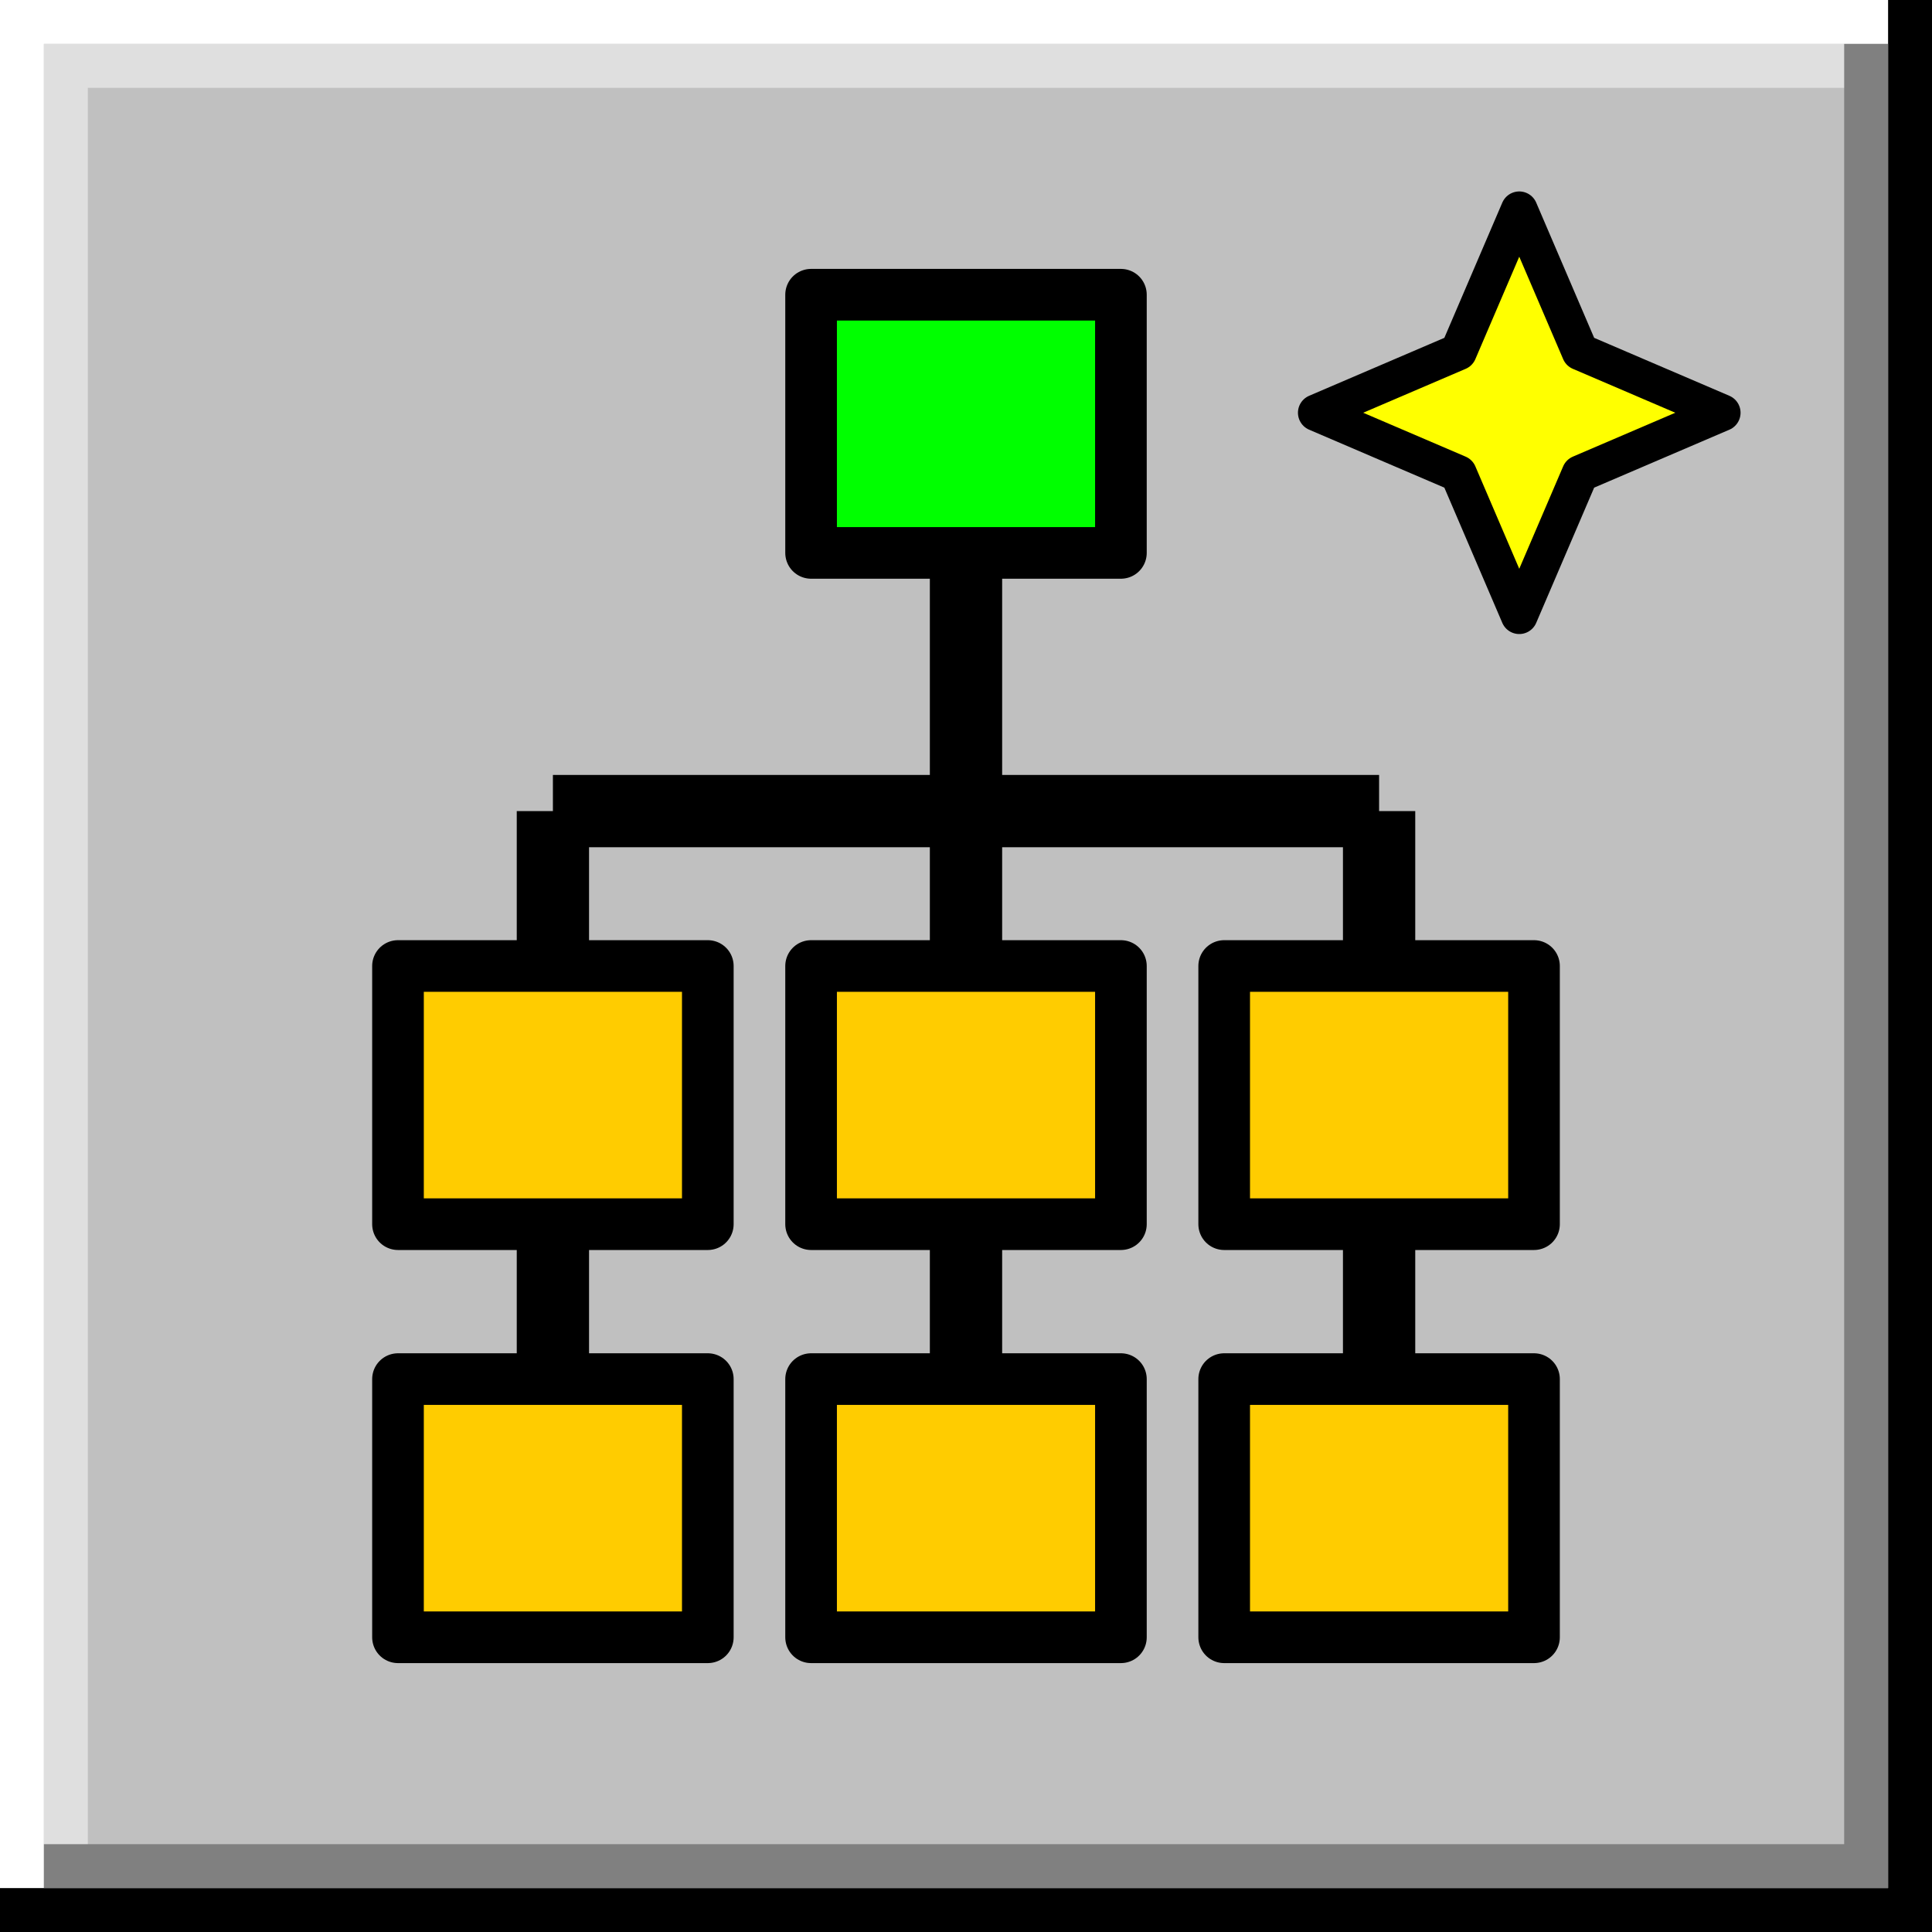
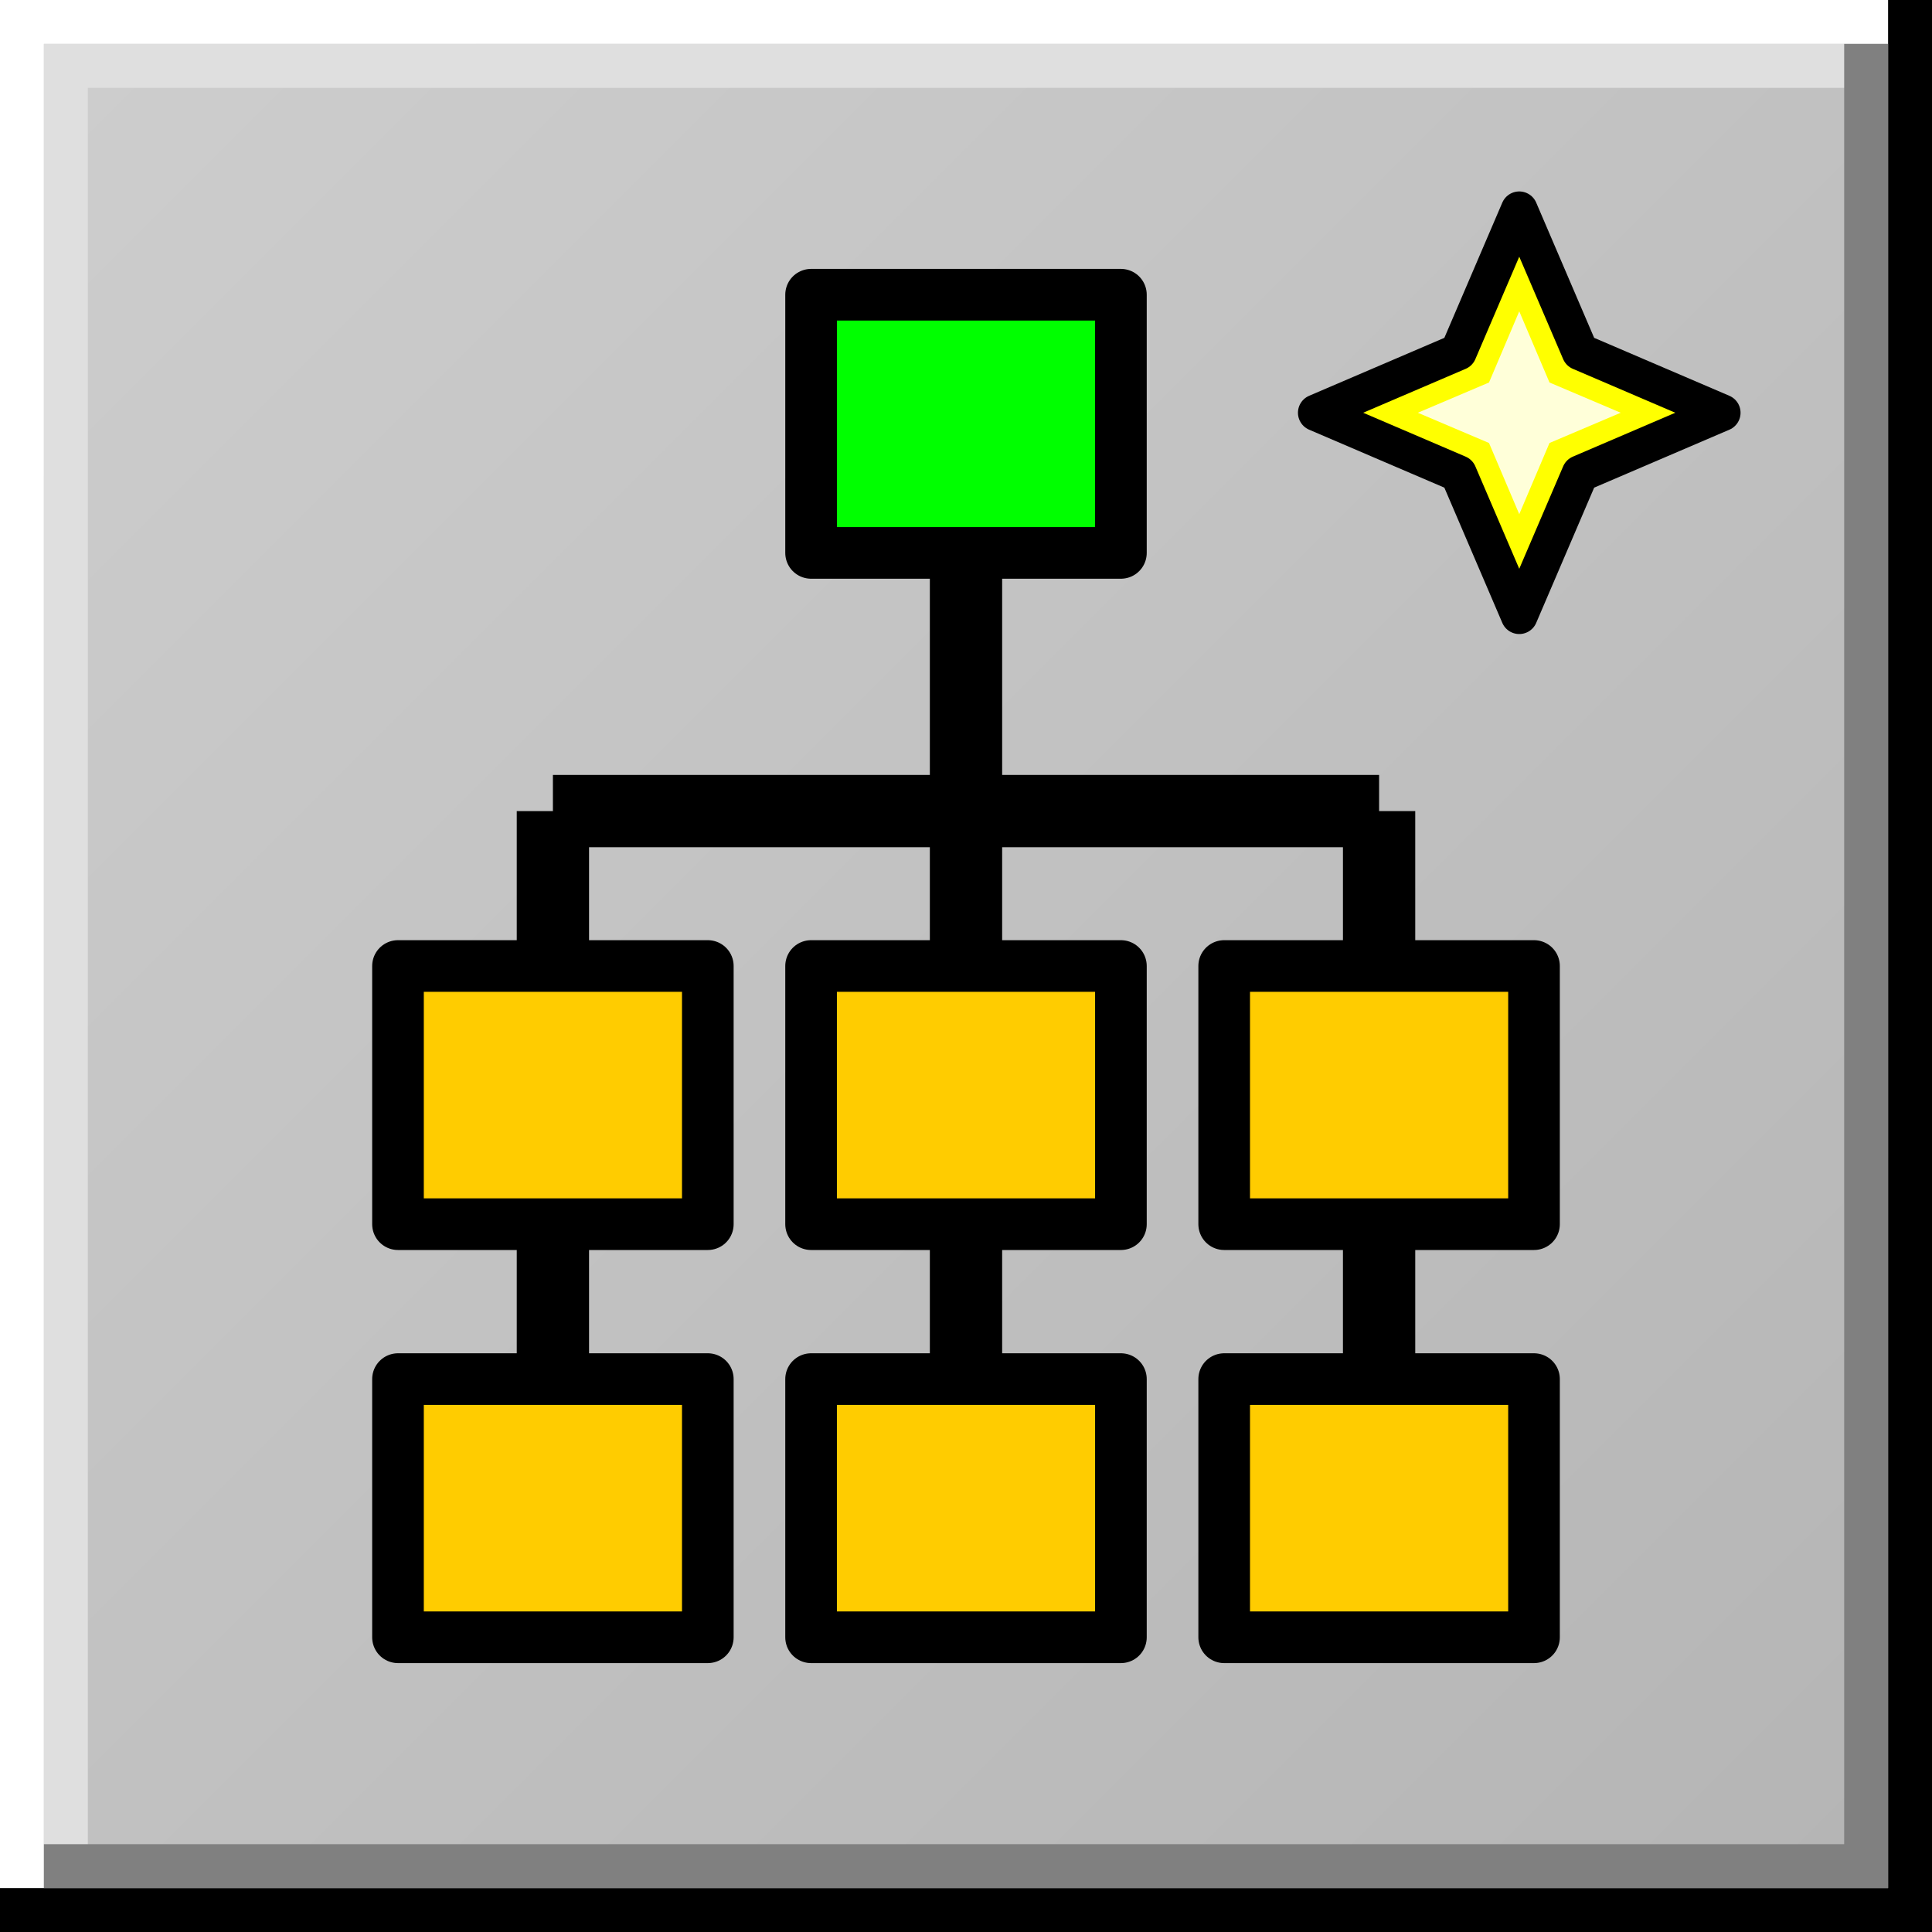
<svg xmlns="http://www.w3.org/2000/svg" viewBox="0 0 44 44">
-   <rect x="0" y="0" width="44" height="44" fill="#c0c0c0" />
+   <defs>
+     <linearGradient id="ff" x1="0" y1="0" x2="44" y2="44" gradientUnits="userSpaceOnUse">
+       <stop offset="0" stop-color="#cecece" />
+       <stop offset="1" stop-color="#b4b4b4" />
+     </linearGradient>
+   </defs>
+   <rect x="0" y="0" width="44" height="44" fill="url(#ff)" />
  <path d="M0 0 H44 V1 H1 V44 H0 Z" fill="#ffffff" />
  <path d="M1 1 H43 V2 H2 V43 H1 Z" fill="#dfdfdf" />
  <path d="M44 0 V44 H0 V43 H43 V0 Z" fill="#000000" />
  <path d="M43 1 V43 H1 V42 H42 V1 Z" fill="#808080" />
  <g transform="translate(22 22) scale(0.84) translate(-22 -22)">
    <g transform="translate(22 22) scale(1.4) rotate(0)">
      <path d="M0 -9 V-3 M-8 -3 H8 M-8 -3 V3 M0 -3 V3 M8 -3 V3 M-8 3 V8 M8 3 V8 M0 3 V8" fill="none" stroke="#000000" stroke-width="1.4" />
      <rect x="-3" y="-13" width="6" height="5" fill="#00ff00" stroke="#000000" stroke-width="1" stroke-linejoin="round" stroke-linecap="round" />
      <rect x="-11" y="0" width="6" height="5" fill="#ffcc00" stroke="#000000" stroke-width="1" stroke-linejoin="round" stroke-linecap="round" />
      <rect x="-3" y="0" width="6" height="5" fill="#ffcc00" stroke="#000000" stroke-width="1" stroke-linejoin="round" stroke-linecap="round" />
      <rect x="5" y="0" width="6" height="5" fill="#ffcc00" stroke="#000000" stroke-width="1" stroke-linejoin="round" stroke-linecap="round" />
      <rect x="-11" y="8" width="6" height="5" fill="#ffcc00" stroke="#000000" stroke-width="1" stroke-linejoin="round" stroke-linecap="round" />
      <rect x="-3" y="8" width="6" height="5" fill="#ffcc00" stroke="#000000" stroke-width="1" stroke-linejoin="round" stroke-linecap="round" />
      <rect x="5" y="8" width="6" height="5" fill="#ffcc00" stroke="#000000" stroke-width="1" stroke-linejoin="round" stroke-linecap="round" />
    </g>
    <g transform="translate(37 7) scale(1) rotate(0)">
      <polygon points="0,-5.50 1.65,-1.65 5.50,0 1.65,1.65 0,5.50 -1.65,1.65 -5.50,0 -1.65,-1.65" fill="#ffff00" stroke="#000000" stroke-width="1" stroke-linejoin="round" />
+       <polygon points="0,-2.75 0.82,-0.82 2.75,0 0.82,0.82 0,2.75 -0.82,0.82 -2.75,0 -0.82,-0.82" fill="#ffffff" opacity="0.85" />
    </g>
  </g>
</svg>
